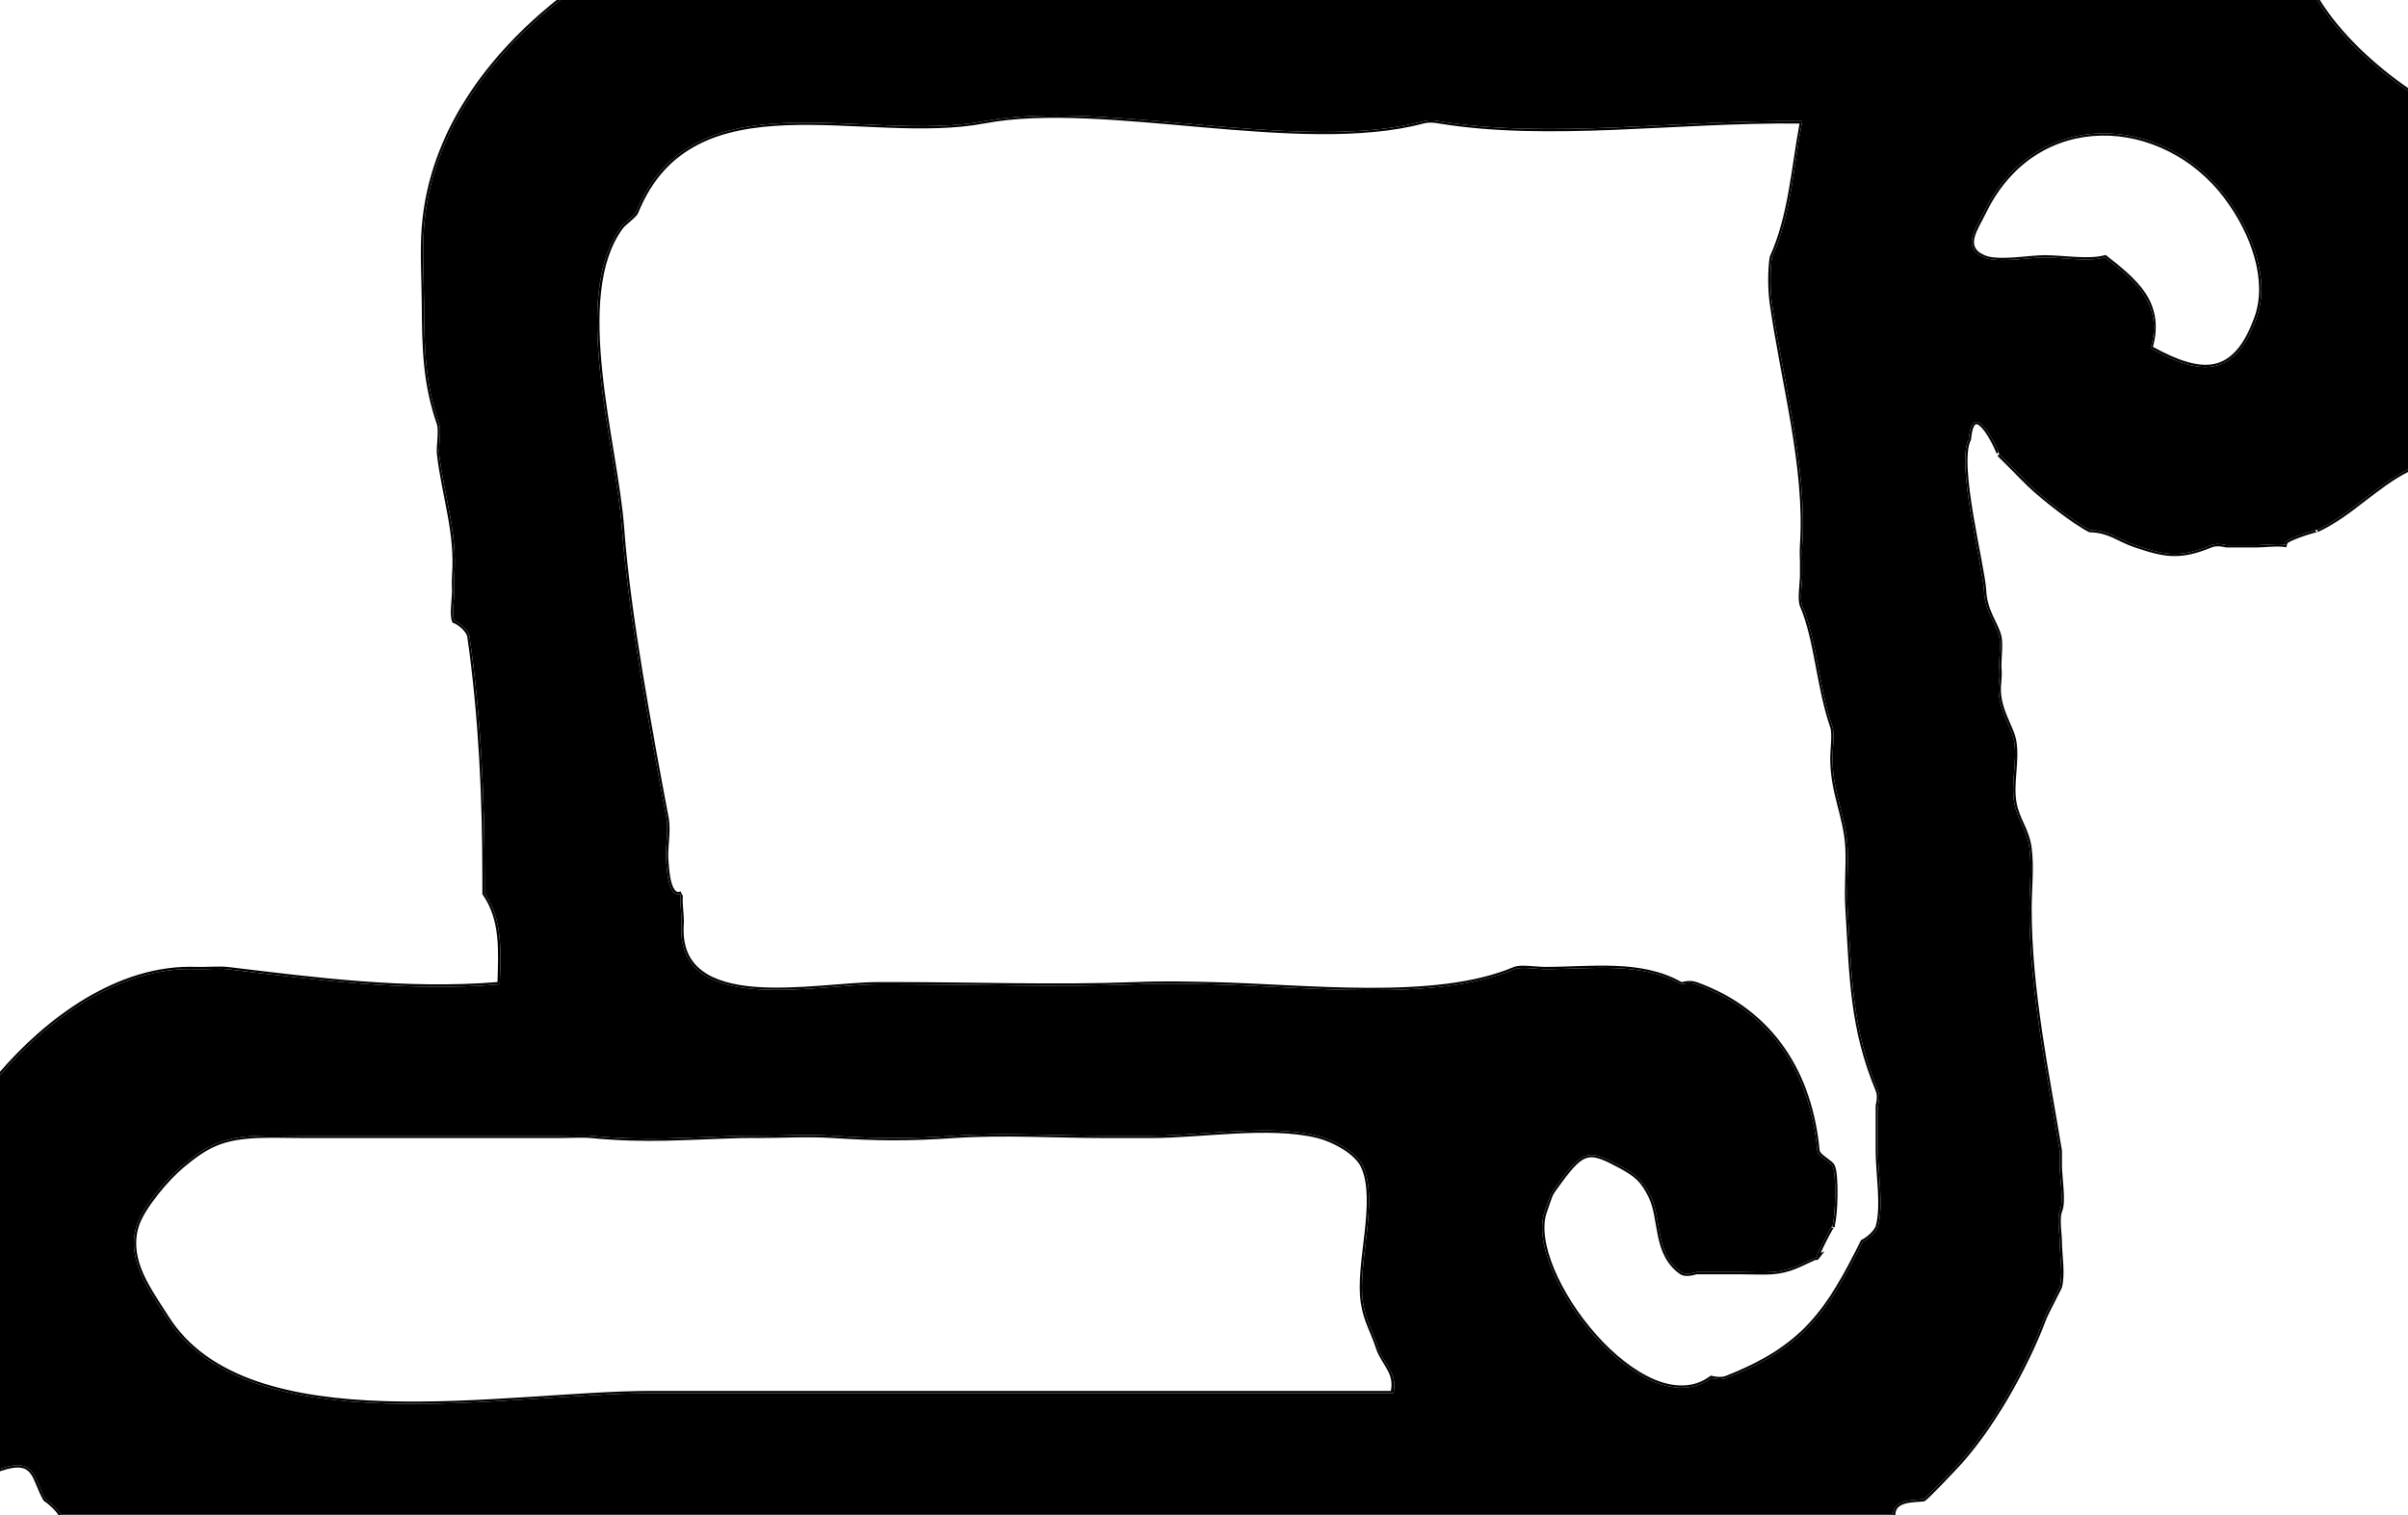
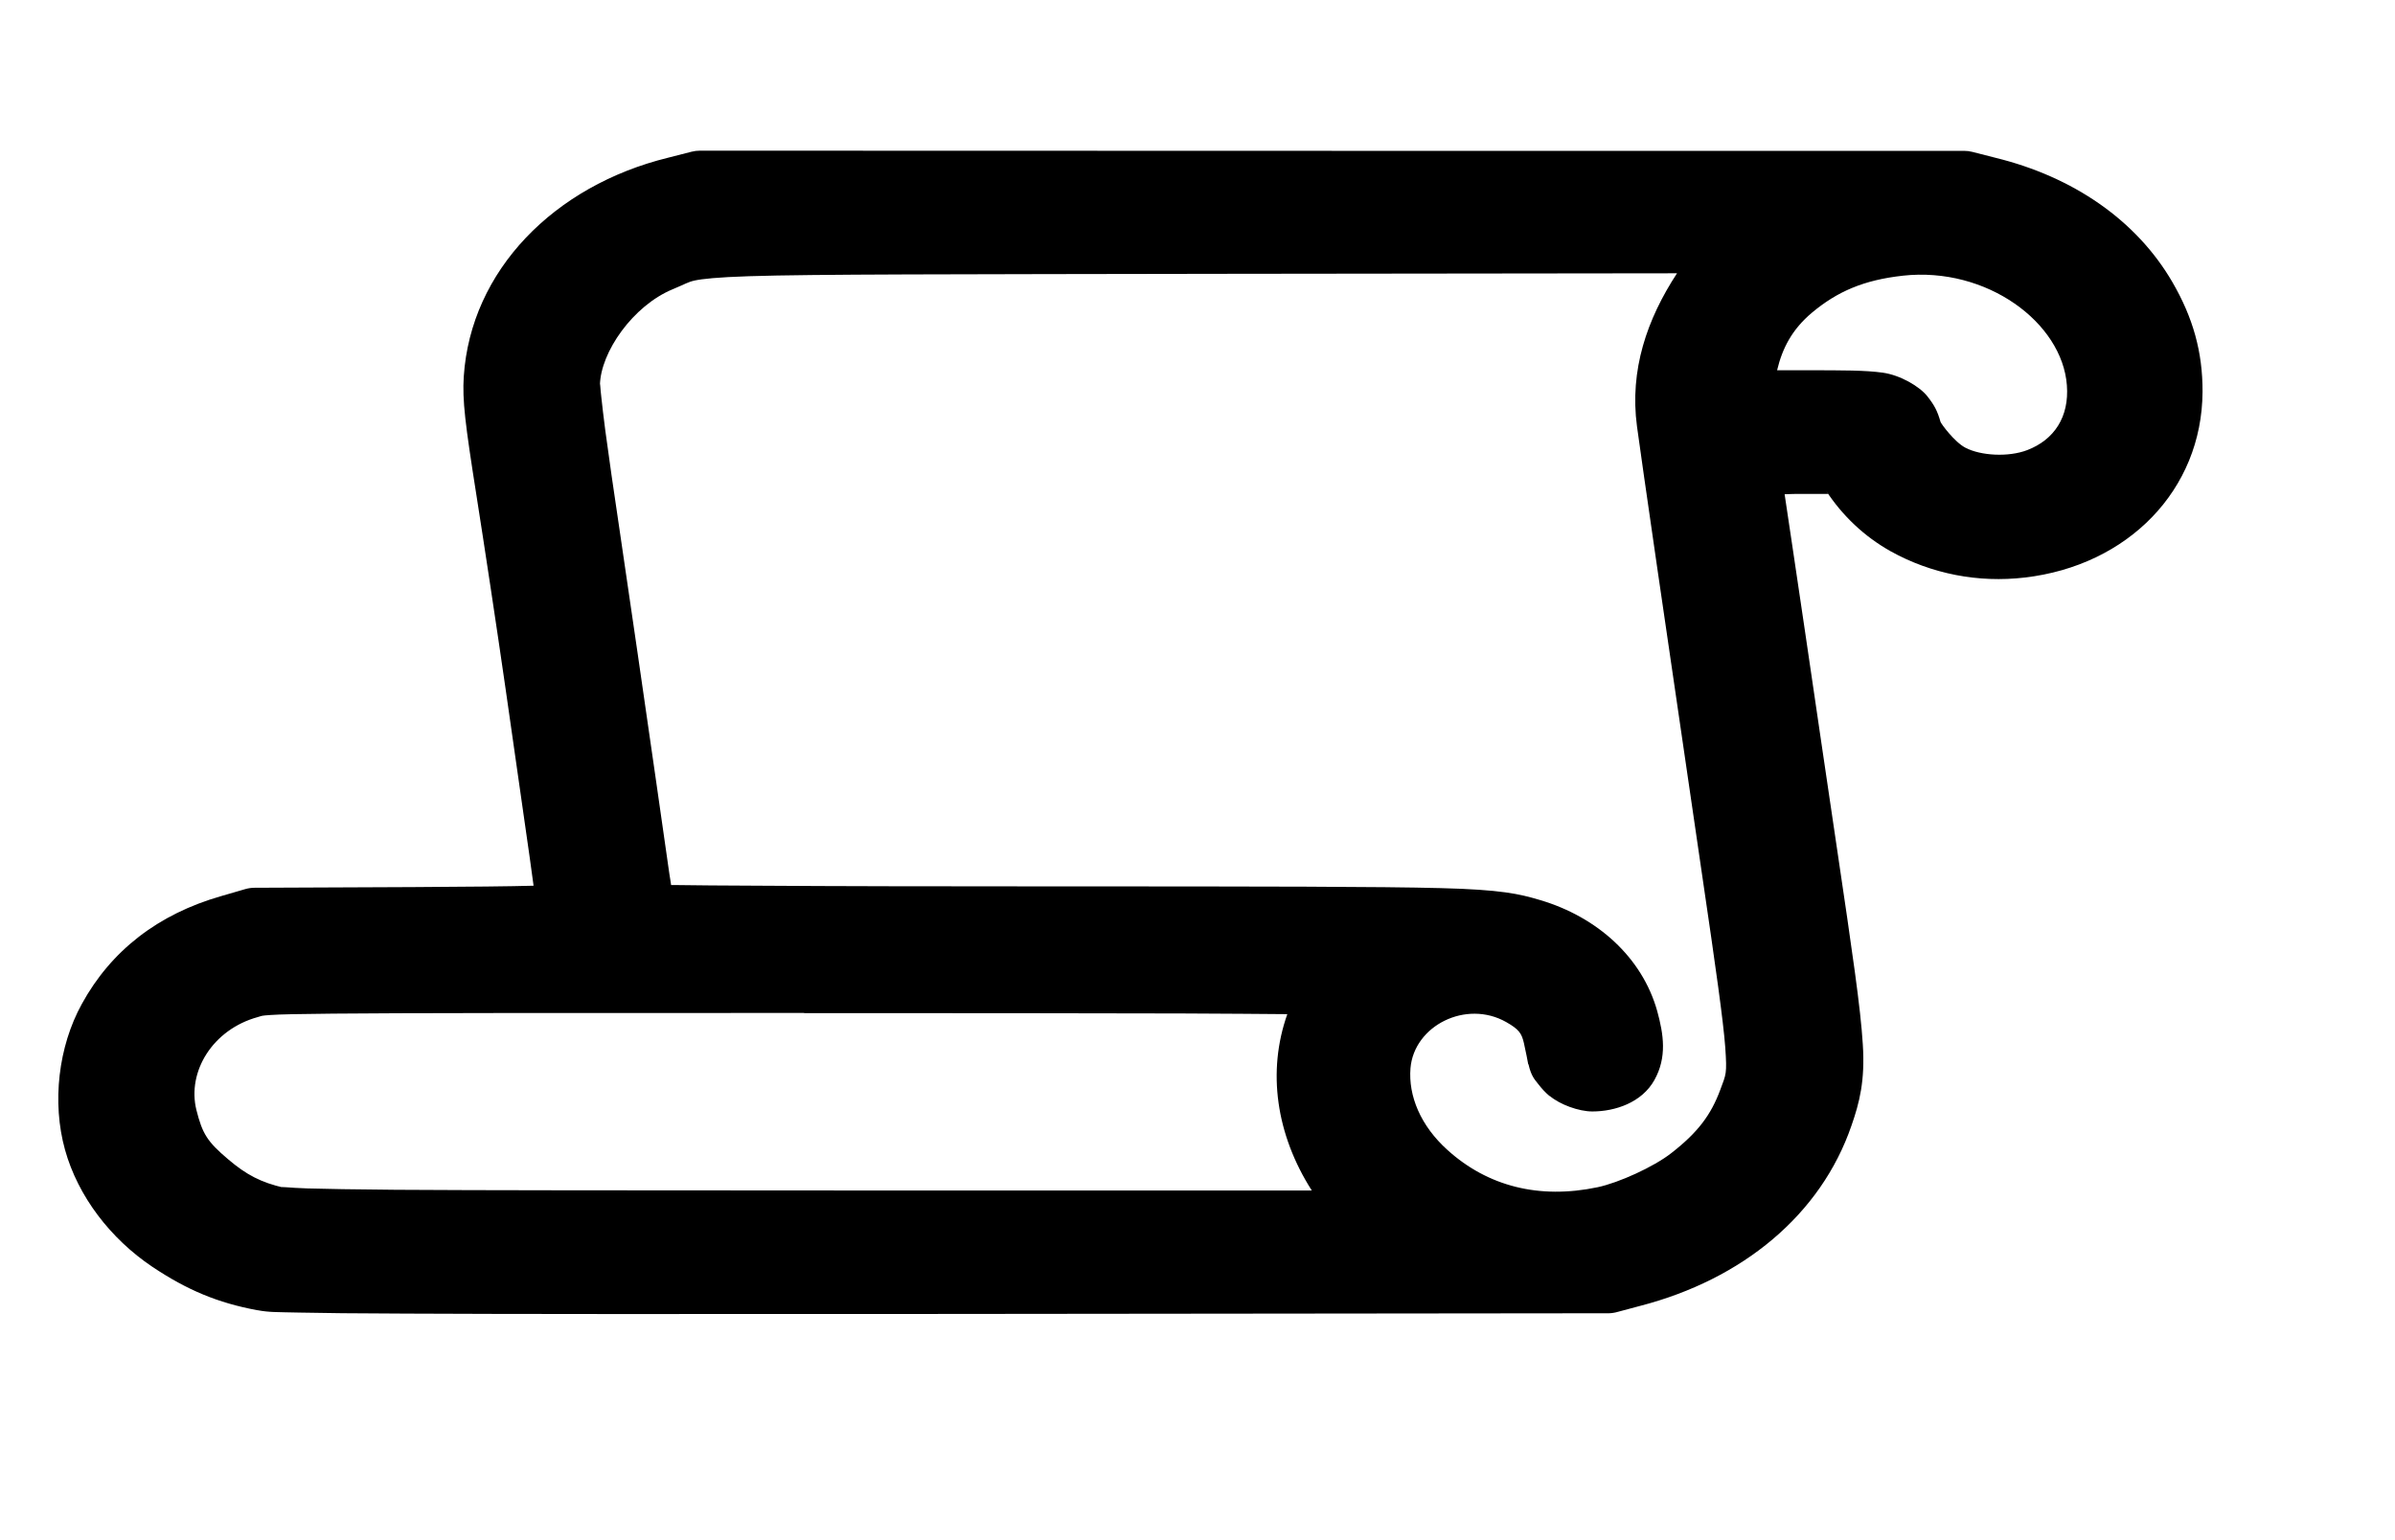
- <svg xmlns="http://www.w3.org/2000/svg" viewBox="0 0 159 100" width="159" height="100" version="1.1" id="svg452">
-   <defs id="defs452" />
-   <path d="m 152.953,34.996 c -0.021,0.005 -0.048,0.012 -0.078,0.02 2.3e-4,7.79e-4 -2.4e-4,0.001 0,0.002 0.018,-0.004 0.064,-0.018 0.078,-0.021 z" style="baseline-shift:baseline;display:inline;overflow:visible;vector-effect:none;enable-background:accumulate;stop-color:#000000;stop-opacity:1" id="path456" />
-   <path d="m 36.947,-0.15 -0.041,0.033 c -4.672,3.677 -8.572,8.84 -9.057,15.105 -0.131,1.655 -0.01,3.368 0,5.012 v 0.002 c 0.02,3.001 0.06,5.304 1.008,8.047 0.057,0.172 0.053,0.547 0.027,0.926 -0.026,0.38 -0.067,0.764 -0.033,1.043 0.332,2.831 1.196,5.057 0.998,7.973 -0.031,0.512 0,1.02 0,1.02 -8.31e-4,0.233 -0.044,0.625 -0.066,1.012 -0.023,0.391 -0.037,0.768 0.078,1.037 l 0.029,0.066 0.068,0.02 c 0.127,0.036 0.361,0.188 0.549,0.369 0.187,0.182 0.329,0.405 0.344,0.508 C 31.61,47.292 31.85,52.664 31.85,58 v 1.047 l 0.027,0.039 c 1.166,1.678 1.035,3.691 0.973,5.764 C 26.797,65.344 20.756,64.537 15.018,63.852 14.752,63.819 14.378,63.826 14,63.836 c -0.378,0.01 -0.756,0.023 -0.994,0.014 -5.273,-0.213 -10.042,3.453 -13.119,7.053 l -0.037,0.043 v 26.266 l 0.199,-0.07 c 0.595,-0.208 1.017,-0.261 1.316,-0.219 0.299,0.042 0.482,0.169 0.639,0.369 0.314,0.399 0.466,1.112 0.867,1.785 l 0.02,0.031 0.029,0.02 c 0.292,0.183 0.817,0.674 0.945,0.939 l 0.041,0.084 h 121.238 l 0.006,-0.145 c 0.009,-0.221 0.079,-0.362 0.189,-0.473 0.111,-0.11 0.271,-0.189 0.461,-0.242 0.38,-0.106 0.86,-0.106 1.215,-0.143 l 0.033,-0.002 0.031,-0.02 c 0.107,-0.066 0.239,-0.192 0.422,-0.369 0.183,-0.177 0.401,-0.397 0.617,-0.619 0.432,-0.445 0.861,-0.903 0.988,-1.035 2.474,-2.565 4.806,-6.772 6.033,-10.051 0.07,-0.188 0.99,-1.963 1.004,-2.02 0.245,-0.894 0.006,-2.202 0.006,-3.033 0,-0.268 -0.046,-0.66 -0.068,-1.039 -0.022,-0.379 -0.008,-0.752 0.057,-0.902 0.171,-0.385 0.156,-0.957 0.119,-1.541 C 136.221,77.933 136.15,77.34 136.15,77 v -1.012 l -0.002,-0.012 C 135.288,70.712 134.16,65.46 134.15,60 c 0,-1.277 0.172,-2.712 -0.002,-4.02 -0.083,-0.632 -0.29,-1.111 -0.496,-1.564 -0.206,-0.454 -0.408,-0.883 -0.504,-1.441 -0.221,-1.24 0.207,-2.65 0,-3.998 -0.086,-0.566 -0.402,-1.132 -0.656,-1.773 -0.255,-0.641 -0.454,-1.348 -0.344,-2.184 v -0.002 c 0.057,-0.464 0.011,-0.93 0.002,-1.018 v -0.004 c 0,0 0,-0.002 0,-0.002 3.4e-4,-0.238 0.03,-0.62 0.045,-1 0.015,-0.383 0.019,-0.759 -0.051,-1.031 v -0.002 c -0.244,-0.912 -0.927,-1.626 -0.994,-2.969 -0.019,-0.407 -0.145,-1.12 -0.311,-2.008 -0.165,-0.888 -0.37,-1.944 -0.545,-2.998 -0.175,-1.054 -0.318,-2.107 -0.365,-2.988 -0.047,-0.881 0.017,-1.596 0.201,-1.926 l 0.016,-0.027 0.002,-0.031 c 0.034,-0.38 0.095,-0.642 0.162,-0.799 0.067,-0.157 0.127,-0.195 0.17,-0.203 0.043,-0.008 0.12,0.013 0.223,0.094 0.103,0.081 0.222,0.212 0.338,0.369 0.232,0.315 0.457,0.732 0.613,1.057 0.078,0.162 0.139,0.302 0.174,0.393 0.017,0.045 0.029,0.079 0.031,0.088 -2.9e-4,-0.002 8e-5,-0.007 0,-0.014 -7e-5,-0.006 0.002,-0.03 0.002,-0.029 -1.1e-4,4.8e-4 0.01,-0.03 0.01,-0.029 -1.6e-4,3.55e-4 0.027,-0.041 0.027,-0.041 -2.3e-4,2.31e-4 0.056,-0.035 0.057,-0.035 -7e-5,2.7e-5 0.004,-0.001 0.01,-0.002 C 131.695,29.168 130.244,26.29 130,29 c -0.87,1.56 0.93,8.47 1,10 0.07,1.39 0.77,2.14 1,3 0.12,0.47 0,1.5 0,2 0,0 0.06,0.51 0,1 -0.23,1.74 0.84,2.95 1,4 0.2,1.3 -0.23,2.71 0,4 0.2,1.16 0.84,1.78 1,3 0.17,1.28 0,2.71 0,4 0.01,5.48 1.14,10.74 2,16 v 1 c 0,0.72 0.29,2.35 0,3 -0.18,0.42 0,1.5 0,2 0,0.86 0.23,2.17 0,3 -0.01,0.05 -0.9,1.73 -1,2 -1.22,3.26 -3.55,7.46 -6,10 -0.26,0.27 -1.71,1.82 -2,2 -0.68,0.07 -1.96,-0.01 -2,1 H 4 C 3.84,99.67 3.32,99.2 3,99 2.23,97.71 2.43,96.15 0,97 V 71 c 3.06,-3.58 7.8,-7.21 13,-7 0.5,0.02 1.51,-0.06 2,0 5.78,0.69 11.88,1.52 18,1 0.06,-2.12 0.23,-4.23 -1,-6 v -1 c 0,-5.34 -0.24,-10.72 -1,-16 -0.05,-0.35 -0.65,-0.9 -1,-1 -0.18,-0.42 0,-1.5 0,-2 0,0 -0.03,-0.5 0,-1 0.2,-2.95 -0.67,-5.19 -1,-8 -0.06,-0.49 0.15,-1.55 0,-2 -0.94,-2.72 -0.98,-5 -1,-8 -0.01,-1.65 -0.13,-3.36 0,-5 0.48,-6.21 4.35,-11.34 9,-15 h 116 c 1.43,2.33 3.72,4.43 6,6 v 25 c -2.144,1.057 -3.792,2.968 -5.982,3.99 v -0.002 h -0.002 v -0.002 h -0.002 c -0.004,9.3e-5 -0.011,6.3e-4 -0.019,0.002 l 0.068,0.148 c 0.021,-0.01 0.036,-0.027 0.057,-0.037 2.208,-1.045 3.854,-2.933 5.947,-3.965 l 0.084,-0.041 V 5.922 l -0.064,-0.045 c -2.267,-1.561 -4.545,-3.652 -5.959,-5.955 l -0.043,-0.072 z M 68.174,7.658 C 67.049,7.705 65.985,7.812 65,8 57.12,9.5 45.72,4.82 42,14 c -0.1,0.26 -0.78,0.7 -1,1 -3.36,4.56 -0.34,14.29 0.07,19.93 C 41.48,40.56 42.93,48.31 44,54 c 0.18,0.96 -0.12,2.03 0,3 0.03,0.269 0.1,2.407 0.992,2.004 C 44.818,59.132 45.039,60.508 45,61 c -0.43,6.16 8.89,4 13,4 h 1 c 5.32,0 10.68,0.2 16,0 2.03,-0.08 3.39,-0.03 5,0 6.11,0.13 14.76,1.23 20,-1 0.42,-0.18 1.5,0 2,0 3.04,0 6.34,-0.52 9,1 0,0 0.56,-0.16 1,0 5.05,1.82 7.54,5.97 8,11 0.03,0.35 0.87,0.73 1,1 0.282,0.565 0.192,3.202 0.012,3.932 l -0.002,-0.002 h -0.002 -0.002 -0.002 l -0.002,0.002 c -0.01,0.008 -0.025,0.028 -0.045,0.057 l 0.188,0.055 c 0.006,-0.021 0.01,-0.039 0.014,-0.059 0.004,-0.019 0.012,-0.033 0,-0.084 v -0.002 c 0.096,-0.403 0.16,-1.123 0.172,-1.918 0.006,-0.427 -0.002,-0.854 -0.031,-1.213 -0.029,-0.358 -0.069,-0.641 -0.164,-0.832 v -0.002 c -0.054,-0.111 -0.145,-0.188 -0.248,-0.271 -0.103,-0.084 -0.221,-0.167 -0.334,-0.252 -0.113,-0.085 -0.219,-0.171 -0.293,-0.248 -0.074,-0.078 -0.107,-0.145 -0.109,-0.176 h -0.002 c -0.464,-5.071 -2.994,-9.288 -8.098,-11.127 -0.471,-0.171 -0.936,-0.026 -1.012,-0.004 -2.713,-1.53 -6.029,-1.006 -9.039,-1.006 -0.232,0 -0.631,-0.044 -1.021,-0.066 -0.391,-0.023 -0.768,-0.037 -1.037,0.078 -5.169,2.2 -13.813,1.119 -19.938,0.988 h -0.002 c -1.608,-0.03 -2.973,-0.08 -5.008,0 -5.312,0.2 -10.67,0 -15.994,0 h -1 c -2.081,0 -5.428,0.538 -8.189,0.311 -1.381,-0.114 -2.607,-0.421 -3.447,-1.057 -0.84,-0.635 -1.317,-1.59 -1.213,-3.092 v -0.002 c 0.022,-0.284 -0.028,-0.752 -0.057,-1.174 -0.014,-0.211 -0.023,-0.409 -0.018,-0.551 0.003,-0.071 0.008,-0.128 0.016,-0.158 3.36e-4,-0.001 -3.12e-4,-0.003 0,-0.004 0,0 -0.002,0 -0.002,0 -0.006,0.003 -0.015,0.007 -0.025,0.012 L 44.938,58.863 c -0.09,0.042 -0.153,0.046 -0.205,0.035 -0.052,-0.011 -0.101,-0.041 -0.152,-0.098 -0.103,-0.113 -0.198,-0.332 -0.262,-0.58 -0.064,-0.248 -0.103,-0.523 -0.127,-0.752 -0.024,-0.229 -0.034,-0.402 -0.043,-0.484 v -0.002 c -0.115,-0.926 0.187,-2 -0.002,-3.01 -1.07,-5.69 -2.519,-13.438 -2.928,-19.053 -0.206,-2.84 -1.064,-6.68 -1.449,-10.375 -0.385,-3.695 -0.285,-7.233 1.352,-9.455 v -0.002 c 0.087,-0.119 0.31,-0.307 0.521,-0.488 0.106,-0.091 0.21,-0.183 0.297,-0.271 0.087,-0.088 0.159,-0.168 0.199,-0.271 l 0.002,-0.002 c 0.918,-2.265 2.297,-3.659 3.982,-4.52 1.686,-0.861 3.684,-1.184 5.822,-1.266 4.277,-0.164 9.101,0.635 13.082,-0.123 0.976,-0.186 2.033,-0.291 3.152,-0.338 1.119,-0.047 2.3,-0.034 3.523,0.016 2.446,0.1 5.061,0.35 7.686,0.58 5.248,0.46 10.539,0.84 14.648,-0.26 h 0.002 c 0.42,-0.106 0.928,0.002 0.928,0.002 h 0.004 l 0.006,0.002 c 7.363,1.207 15.622,-0.072 23.848,0.008 -0.554,2.959 -0.722,6.043 -1.961,8.781 l -0.008,0.02 -0.004,0.02 c -0.134,0.865 -0.123,2.184 0,3.045 0.702,5.066 2.345,10.787 1.998,15.969 -0.031,0.512 0,1.02 0,1.02 V 38 c 0,0.232 -0.044,0.631 -0.066,1.021 -0.023,0.391 -0.037,0.768 0.078,1.037 0.973,2.28 1.065,5.31 1.996,7.99 0.059,0.178 0.067,0.55 0.049,0.926 -0.018,0.376 -0.057,0.76 -0.057,1.025 -0.02,2.359 0.892,3.877 1,6.008 0.059,1.223 -0.091,2.566 0,4.002 0.28,4.636 0.272,7.822 2.012,12.047 v 0.002 c 0.148,0.354 -0.004,0.896 -0.004,0.896 l -0.008,0.021 V 75 76 c 0,1.497 0.379,3.613 0.006,4.961 -0.035,0.122 -0.185,0.329 -0.369,0.506 -0.185,0.178 -0.405,0.334 -0.547,0.396 l -0.049,0.021 -0.025,0.049 c -2.297,4.623 -3.857,6.939 -8.92,8.928 -0.356,0.141 -0.902,-0.006 -0.902,-0.006 l -0.072,-0.02 -0.059,0.043 c -1.08,0.791 -2.352,0.766 -3.676,0.211 -1.323,-0.555 -2.68,-1.648 -3.852,-2.971 -1.172,-1.322 -2.162,-2.873 -2.766,-4.328 -0.604,-1.456 -0.814,-2.814 -0.479,-3.74 0.472,-1.307 0.23,-0.942 0.98,-1.963 0.771,-1.054 1.25,-1.539 1.734,-1.645 0.484,-0.106 1.068,0.146 2.074,0.689 1.038,0.564 1.424,0.901 1.936,1.934 0.351,0.717 0.42,1.646 0.613,2.566 0.193,0.919 0.524,1.84 1.434,2.488 0.223,0.162 0.507,0.15 0.732,0.117 0.203,-0.029 0.334,-0.077 0.365,-0.088 H 115 c 0.492,0 1.488,0.042 2.012,0 1.208,-0.087 1.873,-0.511 2.875,-0.955 0.02,0.005 0.054,0.014 0.055,0.014 4.4e-4,-10e-7 0.029,-0.002 0.029,-0.002 5e-4,-9.4e-5 0.015,-0.004 0.021,-0.006 0.013,-0.004 0.021,-0.009 0.029,-0.014 0.062,-0.036 0.069,-0.058 0.098,-0.096 l 0.35,-0.457 -0.25,0.107 c 0.088,-0.197 0.196,-0.431 0.328,-0.693 0.16,-0.316 0.327,-0.632 0.441,-0.828 0.046,-0.079 0.091,-0.144 0.107,-0.168 -0.005,0.004 -0.016,0.009 -0.031,0.016 -0.005,0.002 -0.022,0.006 -0.021,0.006 4.3e-4,-1.11e-4 -0.027,0.006 -0.027,0.006 7.8e-4,-4.1e-5 -0.075,-0.018 -0.076,-0.018 2.5e-4,1.3e-4 -0.009,-0.008 -0.019,-0.018 -0.254,0.408 -0.932,1.757 -0.982,1.982 0.021,-0.009 0.042,-0.018 0.062,-0.027 -0.024,0.032 -0.044,0.052 -0.055,0.059 h -0.002 -0.002 -0.002 -0.002 l -0.002,-0.002 v -0.002 -0.002 -0.002 l -0.002,-0.002 c -5e-5,-0.005 0.002,-0.013 0.004,-0.021 C 118.856,83.496 118.227,83.912 117,84 c -0.5,0.04 -1.5,0 -2,0 h -3 c 0,0 -0.67,0.24 -1,0 -1.74,-1.24 -1.26,-3.49 -2,-5 -0.52,-1.05 -0.95,-1.43 -2,-2 -2.02,-1.09 -2.45,-1.12 -4,1 -0.75,1.02 -0.53,0.7 -1,2 -1.43,3.95 6.49,14.3 11,11 0,0 0.57,0.17 1,0 5.09,-2 6.7,-4.37 9,-9 0.34,-0.15 0.9,-0.65 1,-1 0.39,-1.41 0,-3.53 0,-5 v -1 -2 c 0,0 0.18,-0.57 0,-1 -1.73,-4.2 -1.72,-7.36 -2,-12 -0.09,-1.42 0.06,-2.76 0,-4 -0.11,-2.17 -1.02,-3.68 -1,-6 0,-0.5 0.15,-1.55 0,-2 -0.92,-2.65 -1.01,-5.68 -2,-8 -0.18,-0.42 0,-1.5 0,-2 v -1 c 0,0 -0.03,-0.5 0,-1 0.35,-5.22 -1.3,-10.95 -2,-16 -0.12,-0.84 -0.13,-2.16 0,-3 1.28,-2.83 1.42,-6 2,-9 C 110.7,7.9 102.38,9.21 95,8 95,8 94.47,7.88 94,8 86.877,9.908 76.049,7.328 68.174,7.658 Z M 138.742,8.805 C 135.686,8.862 132.715,10.485 131,14 c -0.51,1.06 -1.53,2.35 0,3 0.92,0.4 2.98,0 4,0 1.17,0 2.87,0.31 4,0 1.81,1.43 3.92,3.02 3,6 3.39,1.88 5.57,1.93 7,-2 0.91,-2.51 -0.23,-5.64 -2,-8 -2.06,-2.745 -5.202,-4.253 -8.258,-4.195 z m 0.002,0.15 c 3.005,-0.057 6.105,1.427 8.137,4.135 1.75,2.334 2.861,5.425 1.979,7.859 -0.707,1.942 -1.572,2.852 -2.656,3.082 -1.065,0.226 -2.407,-0.225 -4.049,-1.125 0.406,-1.456 0.13,-2.626 -0.506,-3.57 -0.658,-0.977 -1.651,-1.739 -2.555,-2.453 l -0.061,-0.047 -0.072,0.02 c -1.068,0.293 -2.764,-0.006 -3.961,-0.006 -0.53,0 -1.296,0.101 -2.047,0.15 -0.751,0.05 -1.487,0.04 -1.893,-0.137 l -0.002,-0.002 c -0.361,-0.153 -0.548,-0.332 -0.641,-0.521 -0.092,-0.189 -0.096,-0.405 -0.037,-0.652 0.117,-0.494 0.492,-1.078 0.754,-1.621 v -0.002 c 1.693,-3.469 4.605,-5.053 7.609,-5.109 z m -6.736,21.035 -0.111,0.117 0.002,0.002 c 0.626,0.606 1.414,1.434 1.998,1.998 0.975,0.935 3.025,2.517 4.035,3.027 l 0.031,0.014 0.033,0.002 c 0.629,0.015 1.06,0.156 1.492,0.348 0.432,0.192 0.864,0.44 1.463,0.645 1.945,0.662 2.994,0.876 5.107,-0.004 0.354,-0.148 0.896,0.004 0.896,0.004 l 0.021,0.008 H 149 c 0.264,0 0.646,-0.035 1.021,-0.053 0.375,-0.017 0.747,-0.012 0.934,0.045 h 0.002 l 0.002,0.002 0.082,-0.281 c 0,0 0.002,-0.002 0.002,-0.002 0,0 0.002,-0.002 0.002,-0.002 l 0.002,-0.002 h 0.002 0.002 l 0.002,-0.002 c 0.004,-0.001 0.009,-0.004 0.021,-0.012 0.143,-0.098 0.443,-0.23 0.76,-0.346 0.316,-0.116 0.653,-0.22 0.891,-0.287 0.119,-0.034 0.215,-0.058 0.266,-0.068 0.01,-0.002 0.018,-0.005 0.023,-0.006 -0.003,-1.2e-4 -0.007,4.22e-4 -0.012,0 -0.007,-5.58e-4 -0.033,-0.008 -0.033,-0.008 2.8e-4,9.6e-5 -0.033,-0.016 -0.033,-0.016 1.9e-4,1.24e-4 -0.045,-0.045 -0.045,-0.045 7e-5,9.5e-5 -0.009,-0.03 -0.016,-0.053 -0.568,0.143 -2.568,0.773 -1.885,0.982 C 150.526,35.862 149.497,36 149,36 h -2 c 0,0 -0.57,-0.18 -1,0 -2.09,0.87 -3.06,0.66 -5,0 -1.17,-0.4 -1.7,-0.97 -3,-1 -0.97,-0.49 -3.04,-2.08 -4,-3 -0.579,-0.559 -1.365,-1.387 -1.994,-1.996 l 0.002,-0.002 V 30 v -0.002 c -2e-5,-0.002 4.8e-4,-0.005 0,-0.008 z M 84.389,74.666 C 81.624,74.555 78.505,75 76,75 h -3 c -3.31,0 -6.7,-0.22 -10,0 -3.17,0.22 -5.2,0.18 -8,0 -1.65,-0.11 -3.35,0 -5,0 0,0 -0.5,-0.01 -1,0 -3.85,0.11 -6.3,0.36 -10,0 -0.5,-0.05 -1.5,0 -2,0 h -4 -2 -6 -5 c -1,0 -2.01,-0.04 -3,0 -2.36,0.11 -3.36,0.64 -5,2 -0.9,0.75 -2.62,2.68 -3,4 -0.66,2.28 0.9,4.25 2,6 5.33,8.47 22.49,5 32,5 h 1 16 4 1 1 26 c 0.35,-1.25 -0.67,-1.98 -1,-3 -0.38,-1.17 -0.81,-1.76 -1,-3 -0.39,-2.52 1.07,-6.73 0,-9 -0.44,-0.94 -1.96,-1.75 -3,-2 -0.807,-0.198 -1.69,-0.297 -2.611,-0.334 z m -0.004,0.154 c 0.914,0.036 1.786,0.132 2.58,0.326 0.5,0.12 1.131,0.38 1.682,0.723 0.551,0.342 1.018,0.77 1.217,1.195 h 0.002 c 0.509,1.079 0.422,2.68 0.24,4.326 -0.182,1.646 -0.455,3.332 -0.254,4.633 0.194,1.266 0.632,1.871 1.006,3.023 0.176,0.543 0.521,0.986 0.766,1.438 0.226,0.418 0.324,0.846 0.215,1.365 H 66 65 64 60 44 43 c -4.773,0 -11.435,0.866 -17.562,0.676 -6.128,-0.191 -11.689,-1.44 -14.311,-5.605 -0.554,-0.881 -1.214,-1.806 -1.65,-2.783 -0.436,-0.977 -0.65,-1.997 -0.332,-3.096 0.357,-1.242 2.076,-3.197 2.951,-3.926 1.631,-1.353 2.572,-1.856 4.91,-1.965 0.982,-0.04 1.99,0 2.994,0 h 5 6 2 4 c 0.51,0 1.514,-0.049 1.984,-0.002 h 0.002 c 3.713,0.361 6.172,0.112 10.018,0.002 0.496,-0.01 0.992,0 0.992,0 h 0.002 H 50 c 1.657,0 3.354,-0.109 4.99,0 2.803,0.18 4.844,0.22 8.02,0 3.287,-0.219 6.674,0 9.99,0 h 3 c 1.682,0 3.629,-0.195 5.553,-0.293 0.962,-0.049 1.918,-0.073 2.832,-0.037 z" style="baseline-shift:baseline;display:inline;overflow:visible;vector-effect:none;fill-opacity:0.99;enable-background:accumulate;stop-color:#000000;stop-opacity:1" id="path455" />
-   <path d="m 37,0 c -4.65,3.66 -8.52,8.79 -9,15 -0.13,1.64 -0.01,3.35 0,5 0.02,3 0.06,5.28 1,8 0.15,0.45 -0.06,1.51 0,2 0.33,2.81 1.2,5.05 1,8 -0.03,0.5 0,1 0,1 0,0.5 -0.18,1.58 0,2 0.35,0.1 0.95,0.65 1,1 0.76,5.28 1,10.66 1,16 v 1 c 1.23,1.77 1.06,3.88 1,6 -6.12,0.52 -12.22,-0.31 -18,-1 -0.49,-0.06 -1.5,0.02 -2,0 -5.2,-0.21 -9.94,3.42 -13,7 v 26 c 2.43,-0.85 2.23,0.71 3,2 0.32,0.2 0.84,0.67 1,1 h 121 c 0.04,-1.01 1.32,-0.93 2,-1 0.29,-0.18 1.74,-1.73 2,-2 2.45,-2.54 4.78,-6.74 6,-10 0.1,-0.27 0.99,-1.95 1,-2 0.23,-0.83 0,-2.14 0,-3 0,-0.5 -0.18,-1.58 0,-2 0.29,-0.65 0,-2.28 0,-3 v -1 c -0.86,-5.26 -1.99,-10.52 -2,-16 0,-1.29 0.17,-2.72 0,-4 -0.16,-1.22 -0.8,-1.84 -1,-3 -0.23,-1.29 0.2,-2.7 0,-4 -0.16,-1.05 -1.23,-2.26 -1,-4 0.06,-0.49 0,-1 0,-1 0,-0.5 0.12,-1.53 0,-2 -0.23,-0.86 -0.93,-1.61 -1,-3 -0.07,-1.53 -1.87,-8.44 -1,-10 0.269,-2.989 2.006,0.82 2.008,0.998 V 30 v 0.002 l -0.002,0.002 C 132.636,30.611 133.421,31.441 134,32 c 0.96,0.92 3.03,2.51 4,3 1.3,0.03 1.83,0.6 3,1 1.94,0.66 2.91,0.87 5,0 0.43,-0.18 1,0 1,0 h 2 c 0.497,0 1.526,-0.136 1.99,-0.002 -0.771,-0.236 1.873,-1.008 2.023,-1.012 h 0.002 v 0.002 h 0.002 v 0.002 C 155.206,33.967 156.856,32.057 159,31 V 6 C 156.72,4.43 154.43,2.33 153,0 Z M 68.174,7.658 C 76.049,7.328 86.877,9.908 94,8 c 0.47,-0.12 1,0 1,0 7.38,1.21 15.7,-0.1 24,0 -0.58,3 -0.72,6.17 -2,9 -0.13,0.84 -0.12,2.16 0,3 0.7,5.05 2.35,10.78 2,16 -0.03,0.5 0,1 0,1 v 1 c 0,0.5 -0.18,1.58 0,2 0.99,2.32 1.08,5.35 2,8 0.15,0.45 0,1.5 0,2 -0.02,2.32 0.89,3.83 1,6 0.06,1.24 -0.09,2.58 0,4 0.28,4.64 0.27,7.8 2,12 0.18,0.43 0,1 0,1 v 2 1 c 0,1.47 0.39,3.59 0,5 -0.1,0.35 -0.66,0.85 -1,1 -2.3,4.63 -3.91,7 -9,9 -0.43,0.17 -1,0 -1,0 -4.51,3.3 -12.43,-7.05 -11,-11 0.47,-1.3 0.25,-0.98 1,-2 1.55,-2.12 1.98,-2.09 4,-1 1.05,0.57 1.48,0.95 2,2 0.74,1.51 0.26,3.76 2,5 0.33,0.24 1,0 1,0 h 3 c 0.5,0 1.5,0.04 2,0 1.227,-0.088 1.856,-0.504 2.938,-0.973 0.058,-0.26 0.946,-2.002 1.064,-2.096 l 0.002,-0.002 h 0.002 0.002 0.002 l 0.002,0.002 C 121.186,80.202 121.282,77.565 121,77 c -0.13,-0.27 -0.97,-0.65 -1,-1 -0.46,-5.03 -2.95,-9.18 -8,-11 -0.44,-0.16 -1,0 -1,0 -2.66,-1.52 -5.96,-1 -9,-1 -0.5,0 -1.58,-0.18 -2,0 -5.24,2.23 -13.89,1.13 -20,1 -1.61,-0.03 -2.97,-0.08 -5,0 -5.32,0.2 -10.68,0 -16,0 h -1 c -4.11,0 -13.43,2.16 -13,-4 0.039,-0.492 -0.182,-1.868 -0.008,-1.996 C 44.1,59.407 44.03,57.269 44,57 43.88,56.03 44.18,54.96 44,54 42.93,48.31 41.48,40.56 41.07,34.93 40.66,29.29 37.64,19.56 41,15 41.22,14.7 41.9,14.26 42,14 45.72,4.82 57.12,9.5 65,8 65.985,7.812 67.049,7.705 68.174,7.658 Z M 119.938,83.027 c -0.002,0.009 -0.004,0.016 -0.004,0.021 l 0.002,0.002 v 0.002 0.002 0.002 l 0.002,0.002 h 0.002 0.002 0.002 0.002 c 0.011,-0.006 0.03,-0.027 0.055,-0.059 -0.021,0.009 -0.042,0.018 -0.062,0.027 z M 138.742,8.805 C 141.798,8.747 144.94,10.255 147,13 c 1.77,2.36 2.91,5.49 2,8 -1.43,3.93 -3.61,3.88 -7,2 0.92,-2.98 -1.19,-4.57 -3,-6 -1.13,0.31 -2.83,0 -4,0 -1.02,0 -3.08,0.4 -4,0 -1.53,-0.65 -0.51,-1.94 0,-3 1.715,-3.515 4.686,-5.138 7.742,-5.195 z M 84.389,74.666 C 85.31,74.703 86.192,74.802 87,75 c 1.04,0.25 2.56,1.06 3,2 1.07,2.27 -0.39,6.48 0,9 0.19,1.24 0.62,1.83 1,3 0.33,1.02 1.35,1.75 1,3 H 66 65 64 60 44 43 C 33.49,92 16.33,95.47 11,87 9.9,85.25 8.34,83.28 9,81 c 0.38,-1.32 2.1,-3.25 3,-4 1.64,-1.36 2.64,-1.89 5,-2 0.99,-0.04 2,0 3,0 h 5 6 2 4 c 0.5,0 1.5,-0.05 2,0 3.7,0.36 6.15,0.11 10,0 0.5,-0.01 1,0 1,0 1.65,0 3.35,-0.11 5,0 2.8,0.18 4.83,0.22 8,0 3.3,-0.22 6.69,0 10,0 h 3 c 2.505,0 5.624,-0.445 8.389,-0.334 z M 121.012,80.938 c -0.004,0.014 -0.006,0.038 -0.01,0.051 0.008,-0.026 0.01,-0.042 0.01,-0.051 z" style="" id="path482" />
+ <svg xmlns="http://www.w3.org/2000/svg" viewBox="91 141 14 9" fill="#000">
+   <path d="m 95.092,141.881 a 0.199,0.199 0 0 0 -0.049,0.006 l -0.137,0.035 c -0.668,0.164 -1.154,0.66 -1.195,1.279 -0.009,0.14 0.008,0.276 0.074,0.695 0.044,0.279 0.121,0.788 0.17,1.129 0.049,0.342 0.112,0.787 0.141,0.986 0.009,0.064 0.016,0.115 0.023,0.168 -0.141,0.004 -0.36,0.006 -0.703,0.008 l -0.928,0.004 a 0.199,0.199 0 0 0 -0.055,0.008 l -0.141,0.041 c -0.366,0.105 -0.642,0.317 -0.814,0.631 -0.137,0.249 -0.175,0.575 -0.098,0.852 0.076,0.273 0.266,0.52 0.51,0.684 0.205,0.137 0.383,0.211 0.613,0.254 a 0.199,0.199 0 0 0 0.002,0 c 0.069,0.013 0.112,0.011 0.244,0.014 0.132,0.003 0.33,0.005 0.625,0.006 0.59,0.003 1.564,0.003 3.15,0.002 l 3.881,-0.004 a 0.199,0.199 0 0 0 0.051,-0.008 l 0.131,-0.035 c 0.599,-0.155 1.057,-0.533 1.236,-1.055 0.046,-0.132 0.08,-0.261 0.066,-0.475 -0.013,-0.213 -0.06,-0.531 -0.152,-1.152 -0.048,-0.321 -0.13,-0.883 -0.184,-1.25 -0.052,-0.355 -0.105,-0.705 -0.121,-0.814 0.025,-3.3e-4 0.041,-0.002 0.068,-0.002 h 0.186 l -0.012,-0.019 c 0.096,0.147 0.224,0.268 0.377,0.354 0.239,0.133 0.513,0.186 0.785,0.154 0.602,-0.07 1.036,-0.511 1.039,-1.086 0.001,-0.233 -0.056,-0.434 -0.176,-0.641 -0.211,-0.363 -0.581,-0.616 -1.033,-0.727 l -0.137,-0.035 a 0.199,0.199 0 0 0 -0.049,-0.006 h -3.695 z m 5.711,0.717 c -0.176,0.269 -0.278,0.566 -0.234,0.895 0.025,0.187 0.165,1.154 0.381,2.625 0.082,0.557 0.123,0.848 0.135,1.006 0.011,0.158 0.005,0.156 -0.029,0.248 -0.054,0.146 -0.13,0.249 -0.287,0.371 -0.102,0.08 -0.307,0.173 -0.43,0.199 -0.343,0.072 -0.643,-0.006 -0.877,-0.217 -0.159,-0.143 -0.23,-0.318 -0.217,-0.479 0.021,-0.249 0.325,-0.402 0.559,-0.27 0.076,0.043 0.091,0.067 0.104,0.123 0.011,0.049 0.023,0.11 0.025,0.123 a 0.199,0.199 0 0 0 0.002,0.002 c 0.016,0.07 0.037,0.089 0.057,0.115 0.02,0.026 0.041,0.049 0.066,0.07 a 0.199,0.199 0 0 0 0.002,0 c 0.058,0.049 0.168,0.09 0.248,0.09 0.132,0 0.289,-0.051 0.363,-0.184 0.074,-0.133 0.054,-0.266 0.016,-0.404 -0.088,-0.313 -0.35,-0.549 -0.684,-0.648 -0.121,-0.036 -0.226,-0.061 -0.582,-0.07 -0.356,-0.009 -0.996,-0.01 -2.273,-0.01 -0.676,-5e-5 -1.275,-0.001 -1.705,-0.004 -0.215,-0.001 -0.388,-0.002 -0.506,-0.004 -0.006,-8e-5 -0.008,8e-5 -0.014,0 -0.003,-0.023 -0.006,-0.037 -0.01,-0.064 -0.02,-0.14 -0.048,-0.336 -0.08,-0.559 -0.064,-0.446 -0.145,-1.004 -0.213,-1.465 -0.032,-0.213 -0.061,-0.416 -0.082,-0.572 -0.01,-0.078 -0.018,-0.145 -0.023,-0.193 -0.006,-0.048 -0.007,-0.096 -0.008,-0.068 a 0.199,0.199 0 0 0 0,-0.002 c 0.003,-0.192 0.193,-0.465 0.426,-0.561 0.075,-0.031 0.087,-0.042 0.129,-0.051 0.042,-0.009 0.13,-0.019 0.318,-0.025 0.377,-0.012 1.149,-0.011 2.814,-0.014 z m 1.32,0.014 c 0.491,-0.054 0.932,0.275 0.959,0.641 0.014,0.184 -0.073,0.318 -0.232,0.379 -0.11,0.042 -0.271,0.033 -0.361,-0.014 -0.064,-0.033 -0.143,-0.141 -0.146,-0.152 -0.018,-0.064 -0.036,-0.097 -0.076,-0.148 -0.046,-0.059 -0.16,-0.125 -0.262,-0.139 -0.102,-0.014 -0.226,-0.014 -0.447,-0.014 h -0.17 c 0.031,-0.13 0.088,-0.239 0.203,-0.336 0.149,-0.125 0.305,-0.192 0.533,-0.217 z m -6.422,4.312 c 0.861,0 1.645,2.6e-4 2.211,0.002 0.259,7.7e-4 0.458,0.003 0.613,0.004 -0.119,0.336 -0.065,0.705 0.143,1.031 h -2.777 c -1.293,-5.5e-4 -2.094,-6.7e-4 -2.58,-0.004 -0.243,-0.002 -0.408,-0.005 -0.514,-0.008 -0.106,-0.003 -0.182,-0.014 -0.137,-0.004 -0.134,-0.031 -0.219,-0.075 -0.326,-0.166 -0.123,-0.104 -0.151,-0.15 -0.186,-0.289 -0.055,-0.223 0.094,-0.47 0.359,-0.543 0.028,-0.008 0.018,-0.008 0.074,-0.012 0.056,-0.004 0.163,-0.006 0.365,-0.008 0.403,-0.004 1.188,-0.004 2.754,-0.004 z" />
+   <path d="m 92.541,148.465 c -0.612,-0.084 -1.175,-0.705 -0.952,-1.341 0.156,-0.534 0.749,-0.793 1.27,-0.735 0.495,-0.009 0.992,0.011 1.486,-0.025 -0.131,-1.021 -0.306,-2.037 -0.435,-3.058 -0.02,-0.78 0.806,-1.302 1.525,-1.225 2.358,0.005 4.719,-0.009 7.076,0.007 0.647,0.092 1.288,0.678 1.151,1.375 -0.15,0.856 -1.486,0.971 -1.865,0.225 -0.229,0.034 -0.72,-0.131 -0.556,0.251 0.145,1.102 0.36,2.198 0.455,3.306 -0.074,0.787 -0.909,1.31 -1.659,1.234 -2.498,-0.005 -4.997,0.022 -7.495,-0.014 z m 7.839,-0.328 c 0.527,-0.108 1.033,-0.61 0.888,-1.183 -0.155,-1.231 -0.382,-2.454 -0.514,-3.686 -0.004,-0.343 0.198,-0.64 0.436,-0.869 -2.014,0.011 -4.029,-0.016 -6.043,0.03 -0.528,0.035 -0.979,0.585 -0.807,1.113 0.13,0.944 0.278,1.885 0.409,2.828 1.672,0.04 3.347,-0.026 5.017,0.043 0.49,-0.137 1.136,0.985 0.419,0.845 -0.051,-0.503 -0.736,-0.734 -1.042,-0.291 -0.323,0.51 0.217,1.11 0.734,1.178 0.166,0.032 0.338,0.024 0.502,-0.009 z m -1.369,-0.046 c -0.465,-0.314 -0.363,-1.061 -0.246,-1.357 -2.065,-0.008 -4.131,-0.021 -6.196,0.004 -0.528,0.015 -0.848,0.723 -0.458,1.106 0.345,0.424 0.921,0.285 1.393,0.313 1.858,0.006 3.717,0.003 5.575,0.005 -0.023,-0.023 -0.046,-0.047 -0.07,-0.07 z m 3.911,-4.274 c 0.66,-0.275 0.292,-1.222 -0.295,-1.341 -0.62,-0.248 -1.502,0.157 -1.479,0.888 0.304,0.011 0.615,-0.03 0.913,0.036 0.159,0.334 0.477,0.571 0.861,0.417 z" />
</svg>
